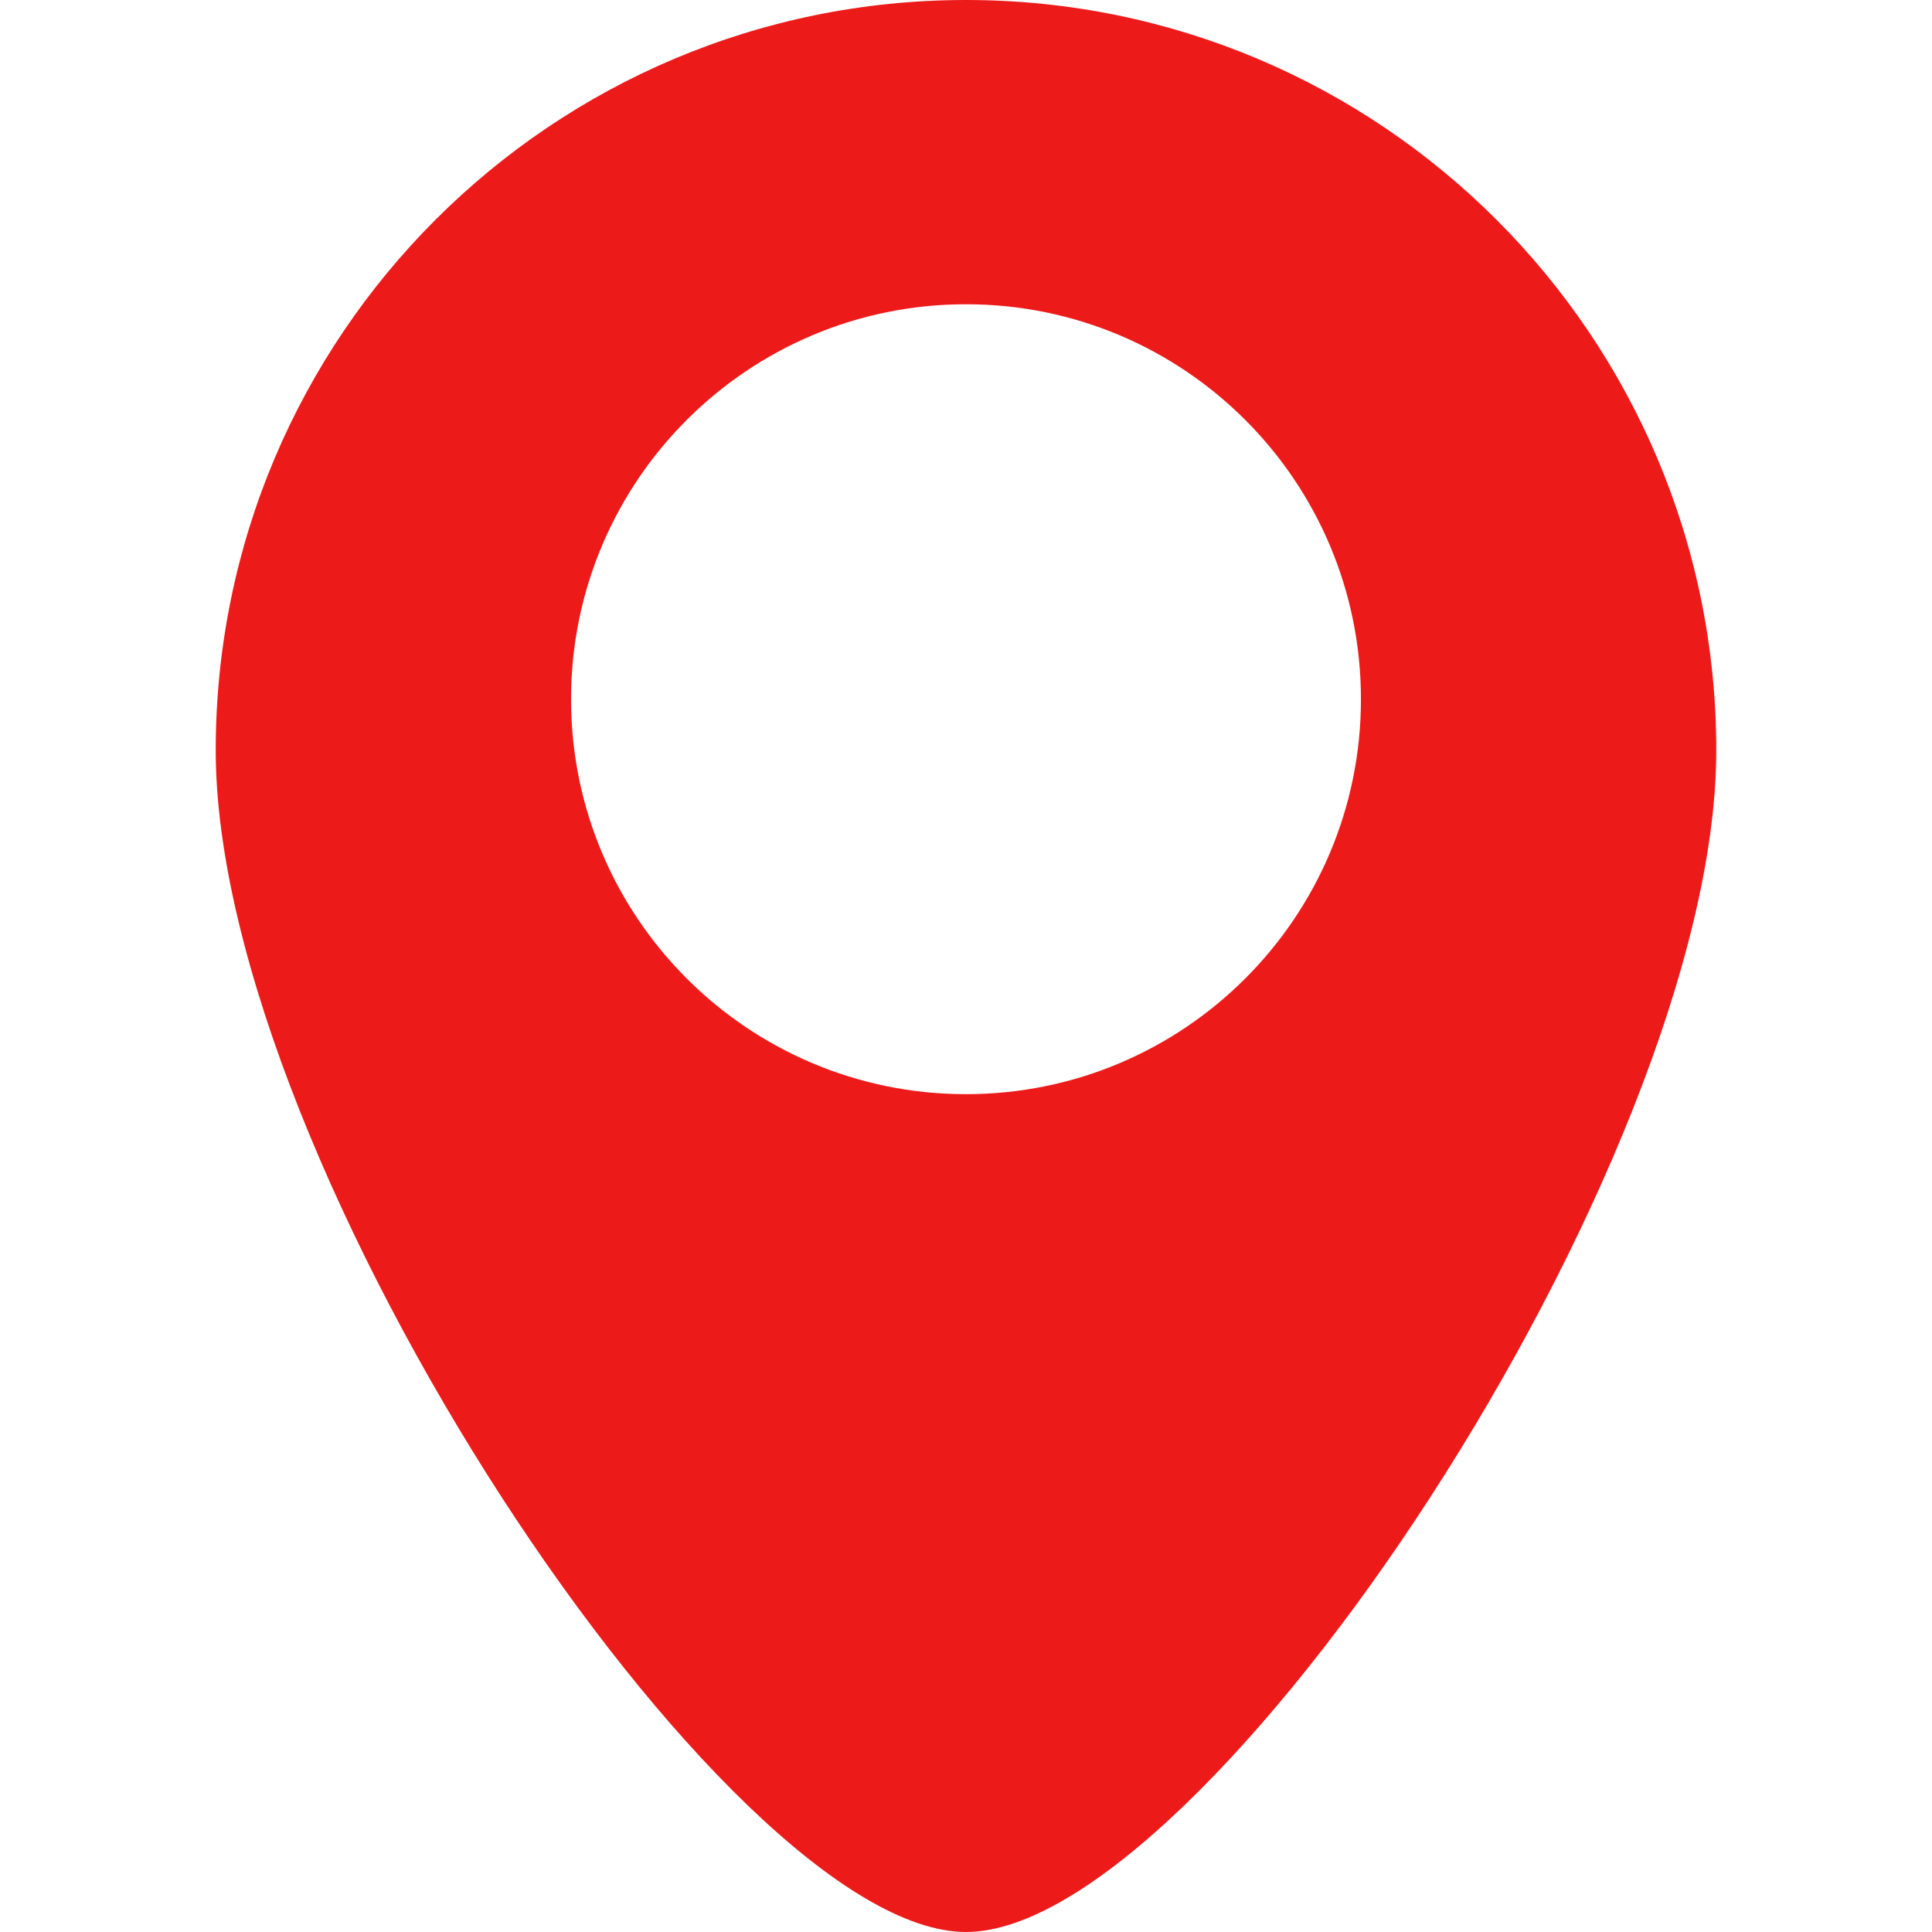
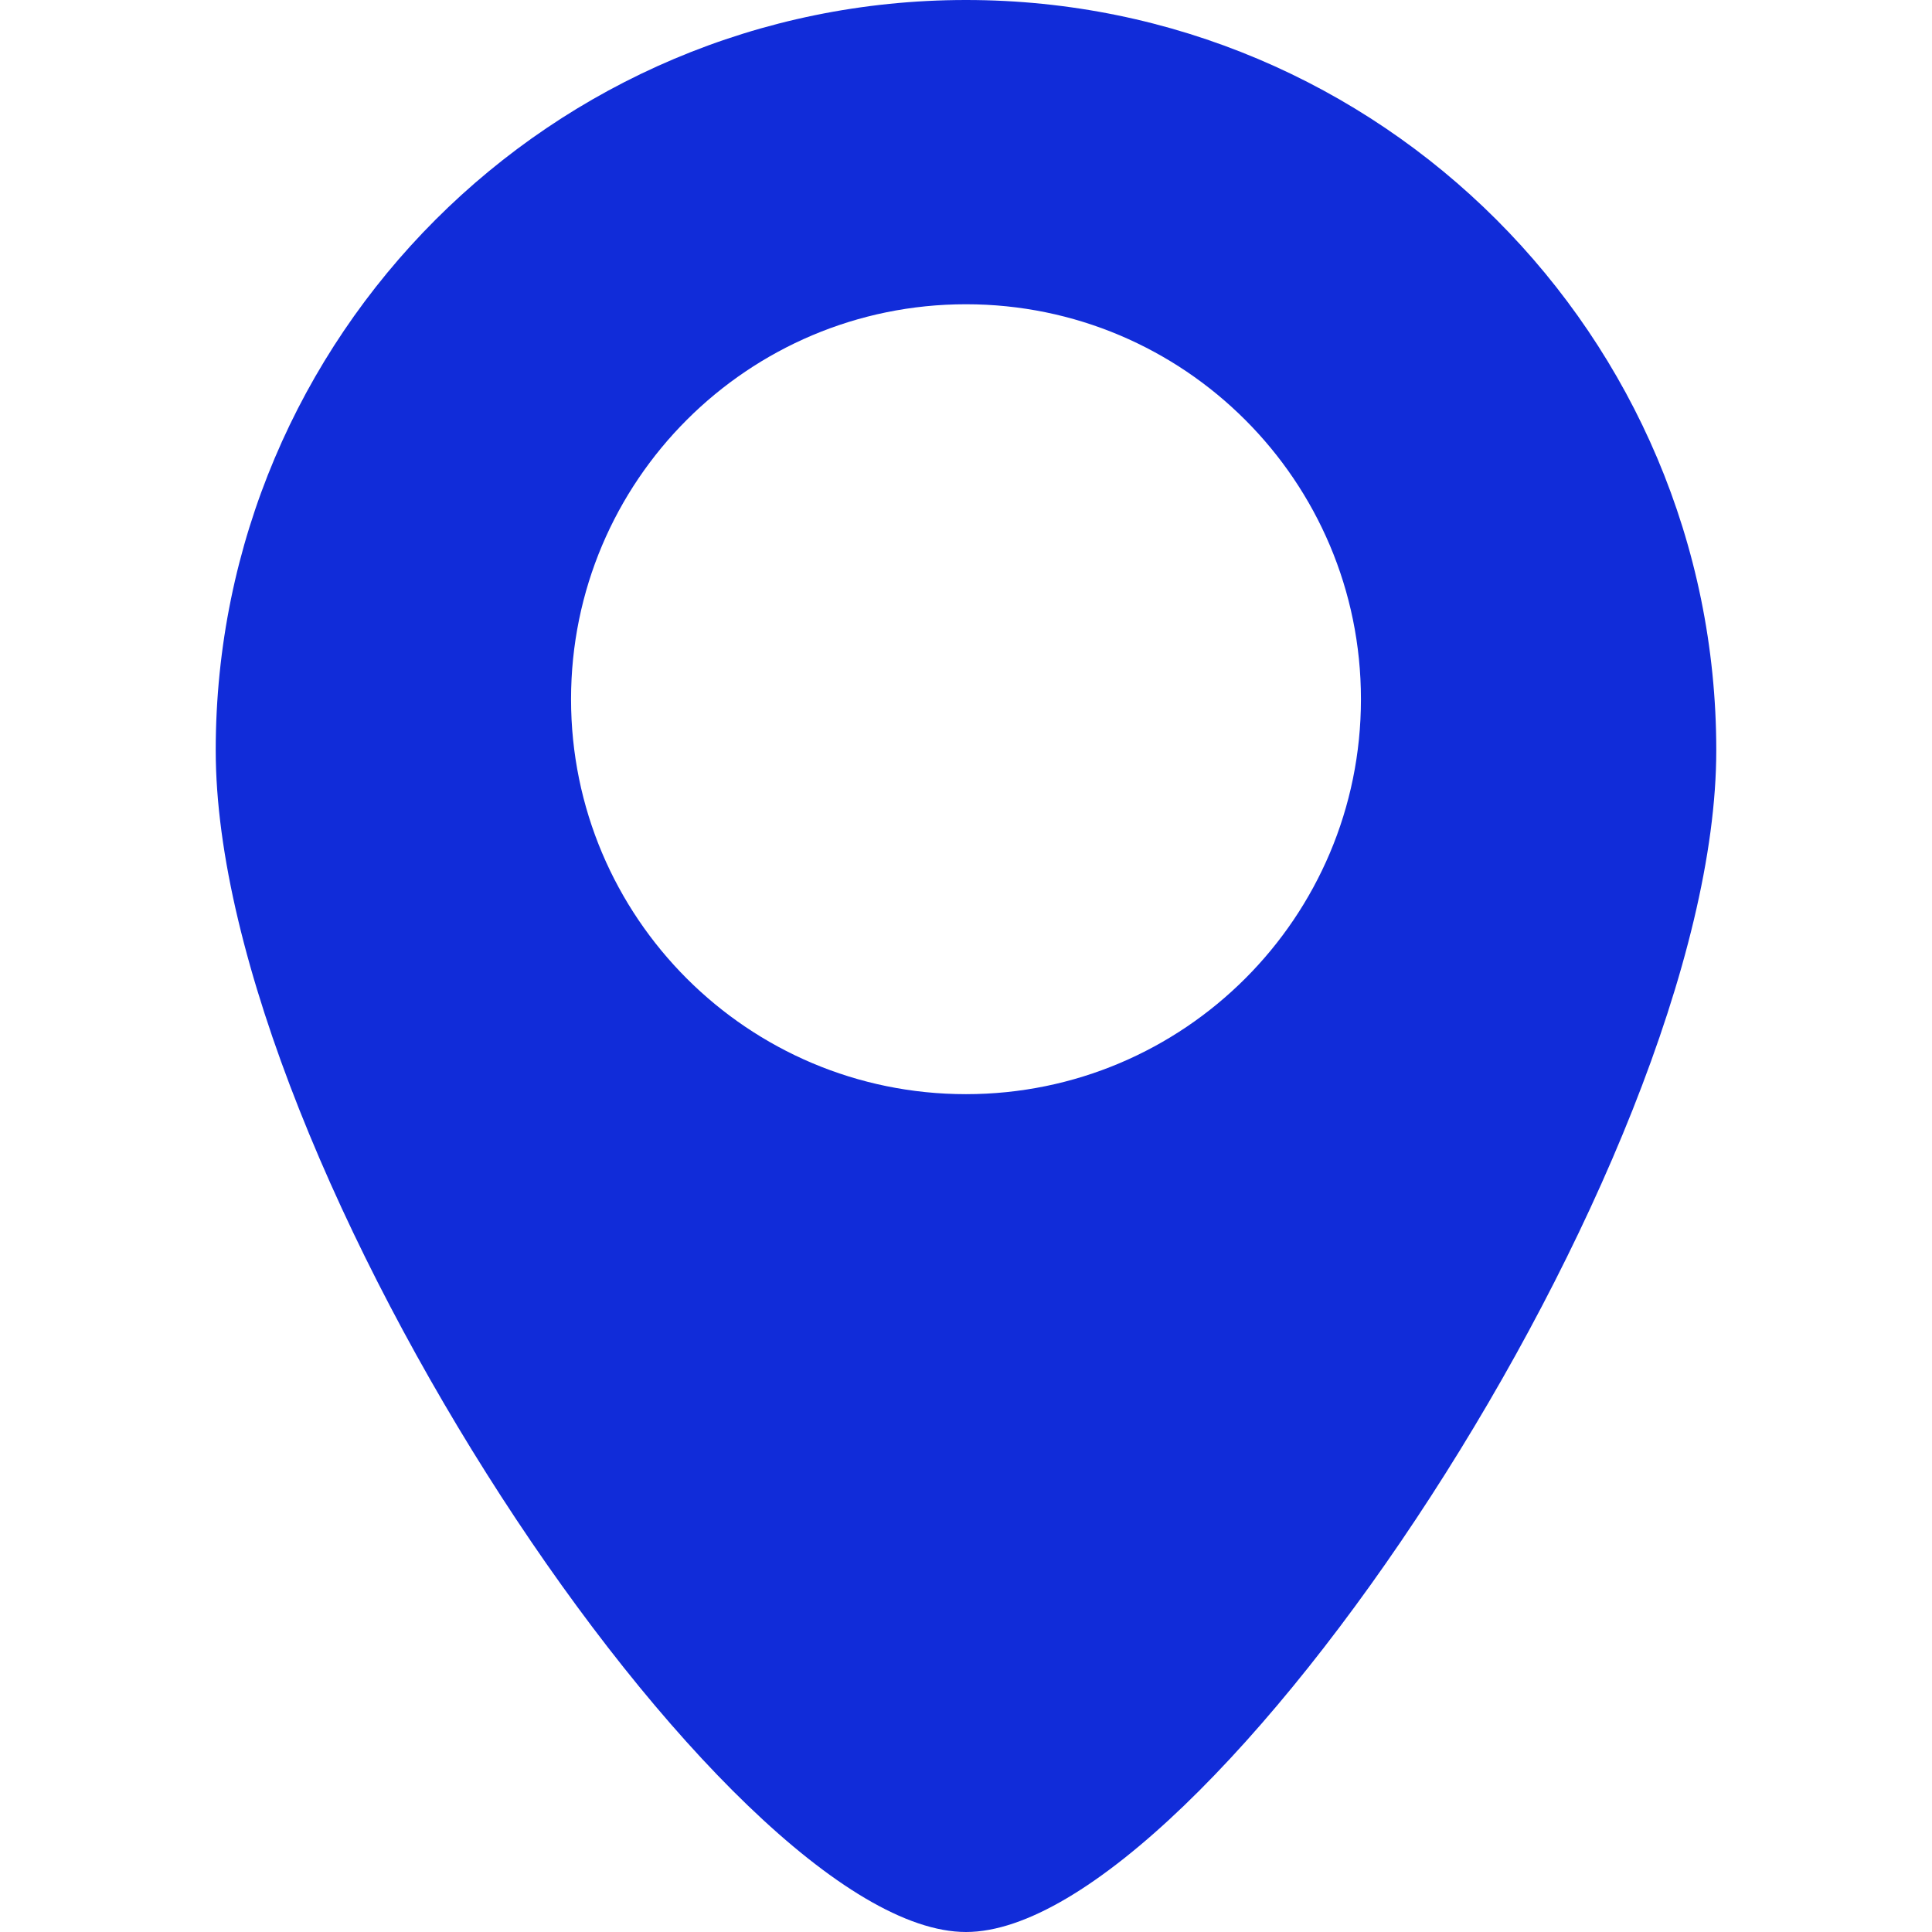
<svg xmlns="http://www.w3.org/2000/svg" version="1.1" id="Capa_1" x="0px" y="0px" viewBox="0 0 321.883 321.883" style="enable-background:new 0 0 321.883 321.883;" xml:space="preserve">
-   <path fill="#ed1a1a" d="M160.941,0c-69.035,0-125,55.964-125,125.001c0,69.035,85.187,196.882,125,196.882c39.813,0,125-127.847,125-196.882  C285.941,55.964,229.977,0,160.941,0z M160.941,182.294c-36.341,0-65.801-29.46-65.801-65.802c0-36.34,29.46-65.801,65.801-65.801  c36.341,0,65.801,29.461,65.801,65.801C226.742,152.834,197.282,182.294,160.941,182.294z" />
+   <path fill="#112cd9" d="M160.941,0c-69.035,0-125,55.964-125,125.001c0,69.035,85.187,196.882,125,196.882c39.813,0,125-127.847,125-196.882  C285.941,55.964,229.977,0,160.941,0z M160.941,182.294c-36.341,0-65.801-29.46-65.801-65.802c0-36.34,29.46-65.801,65.801-65.801  c36.341,0,65.801,29.461,65.801,65.801C226.742,152.834,197.282,182.294,160.941,182.294z" />
  <g>
</g>
  <g>
</g>
  <g>
</g>
  <g>
</g>
  <g>
</g>
  <g>
</g>
  <g>
</g>
  <g>
</g>
  <g>
</g>
  <g>
</g>
  <g>
</g>
  <g>
</g>
  <g>
</g>
  <g>
</g>
  <g>
</g>
</svg>
